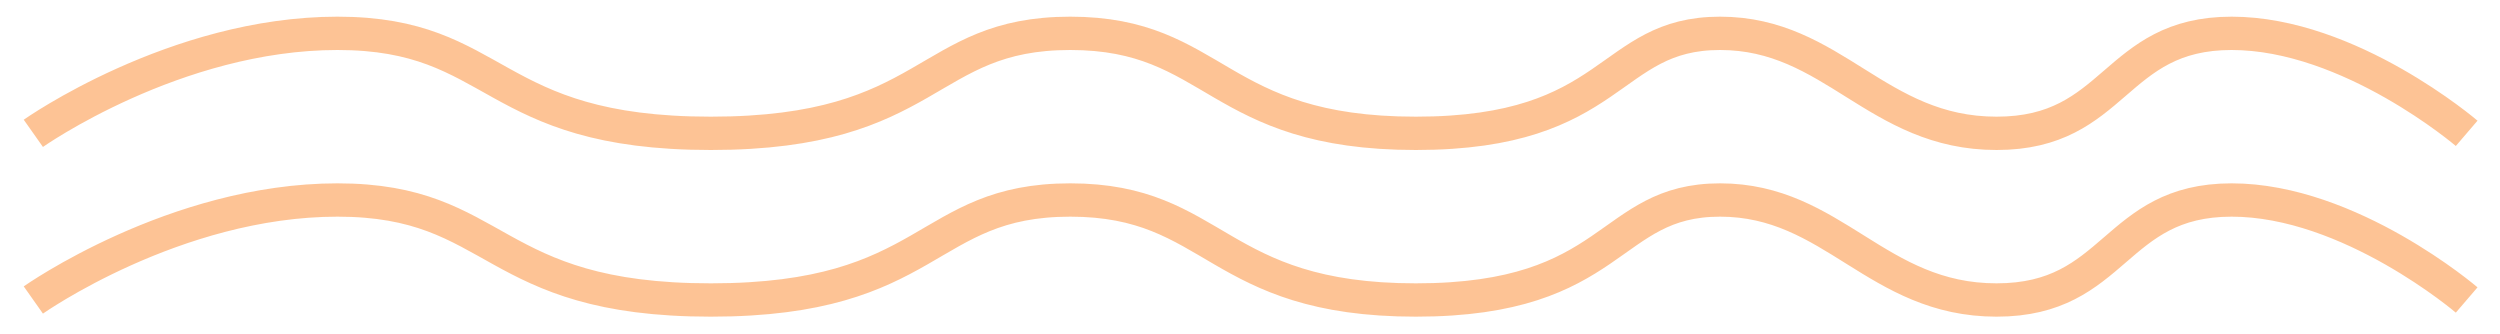
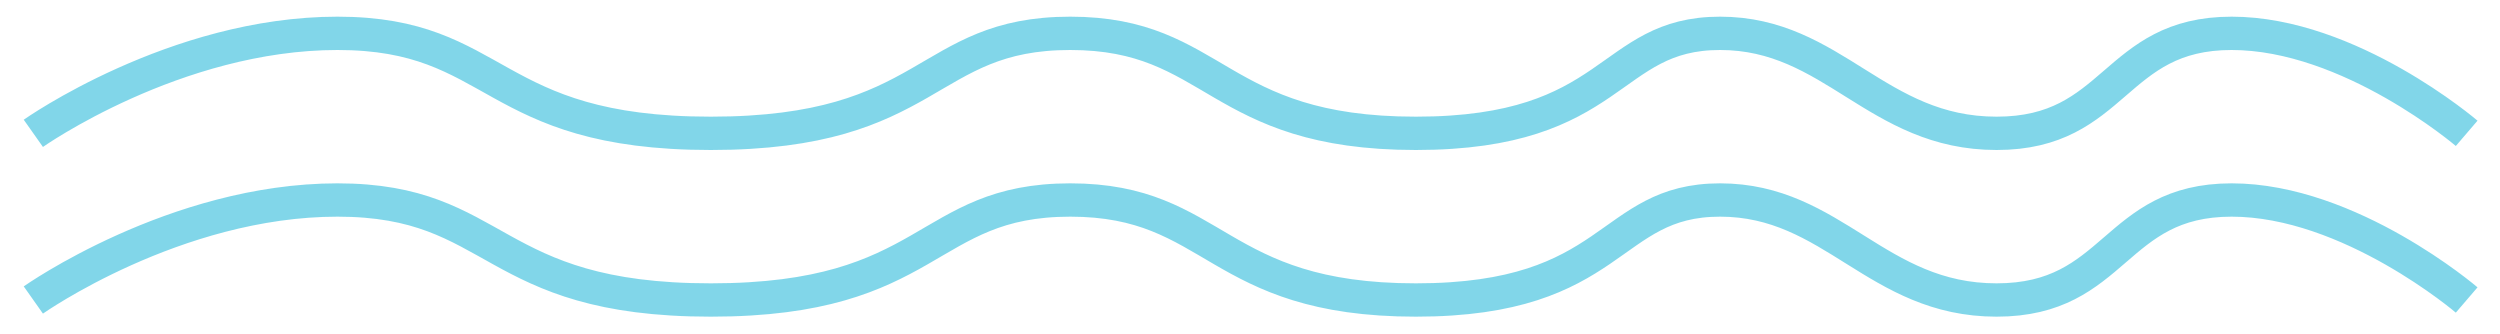
<svg xmlns="http://www.w3.org/2000/svg" width="75" height="10" viewBox="0 0 75 10" fill="none">
  <g opacity="0.5">
-     <path d="M1 4C1 4 5.25 1 10.125 1C15 1 14.648 4 21.324 4C28 4 27.716 1 32.108 1C36.5 1 36.455 4 42.477 4C48.5 4 48.205 1 51.602 1C55 1 56.295 4 59.898 4C63.5 4 63.398 1 66.949 1C70.5 1 74 4 74 4" stroke="#FB882C" />
-     <path d="M1 9C1 9 5.25 6 10.125 6C15 6 14.648 9 21.324 9C28 9 27.716 6 32.108 6C36.5 6 36.455 9 42.477 9C48.5 9 48.205 6 51.602 6C55 6 56.295 9 59.898 9C63.5 9 63.398 6 66.949 6C70.5 6 74 9 74 9" stroke="#FB882C" />
+     <path d="M1 4C1 4 5.25 1 10.125 1C15 1 14.648 4 21.324 4C28 4 27.716 1 32.108 1C36.5 1 36.455 4 42.477 4C48.5 4 48.205 1 51.602 1C55 1 56.295 4 59.898 4C63.5 4 63.398 1 66.949 1C70.5 1 74 4 74 4" stroke="#04aed4" />
+     <path d="M1 9C1 9 5.25 6 10.125 6C15 6 14.648 9 21.324 9C28 9 27.716 6 32.108 6C36.5 6 36.455 9 42.477 9C48.5 9 48.205 6 51.602 6C55 6 56.295 9 59.898 9C63.5 9 63.398 6 66.949 6C70.5 6 74 9 74 9" stroke="#04aed4" />
  </g>
</svg>
